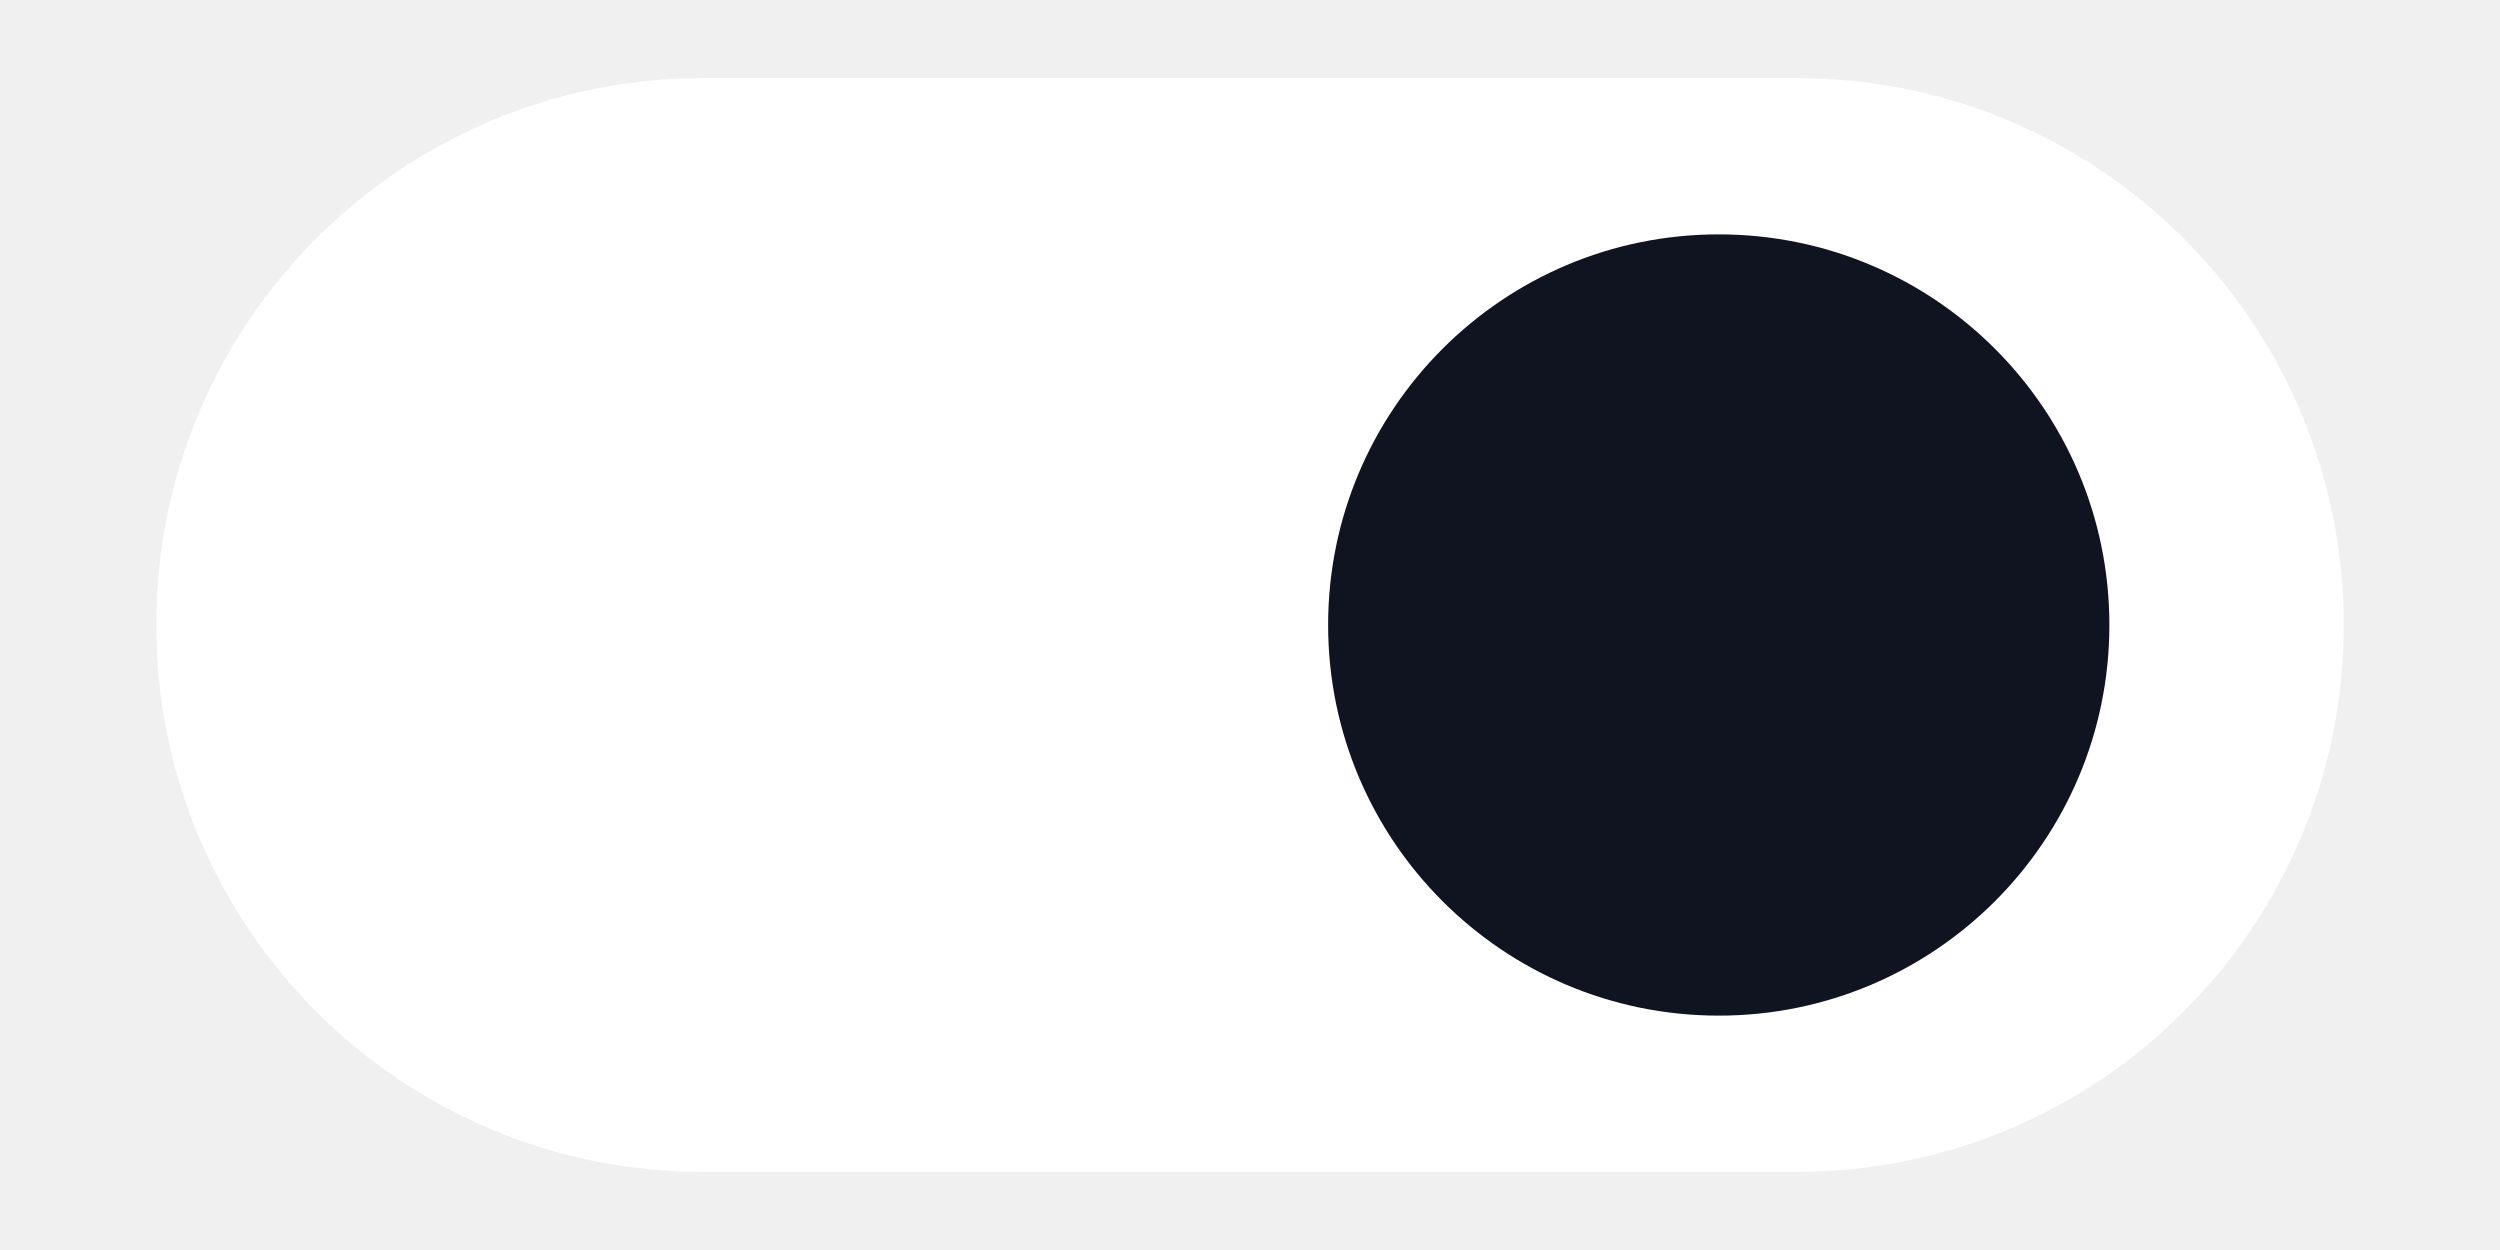
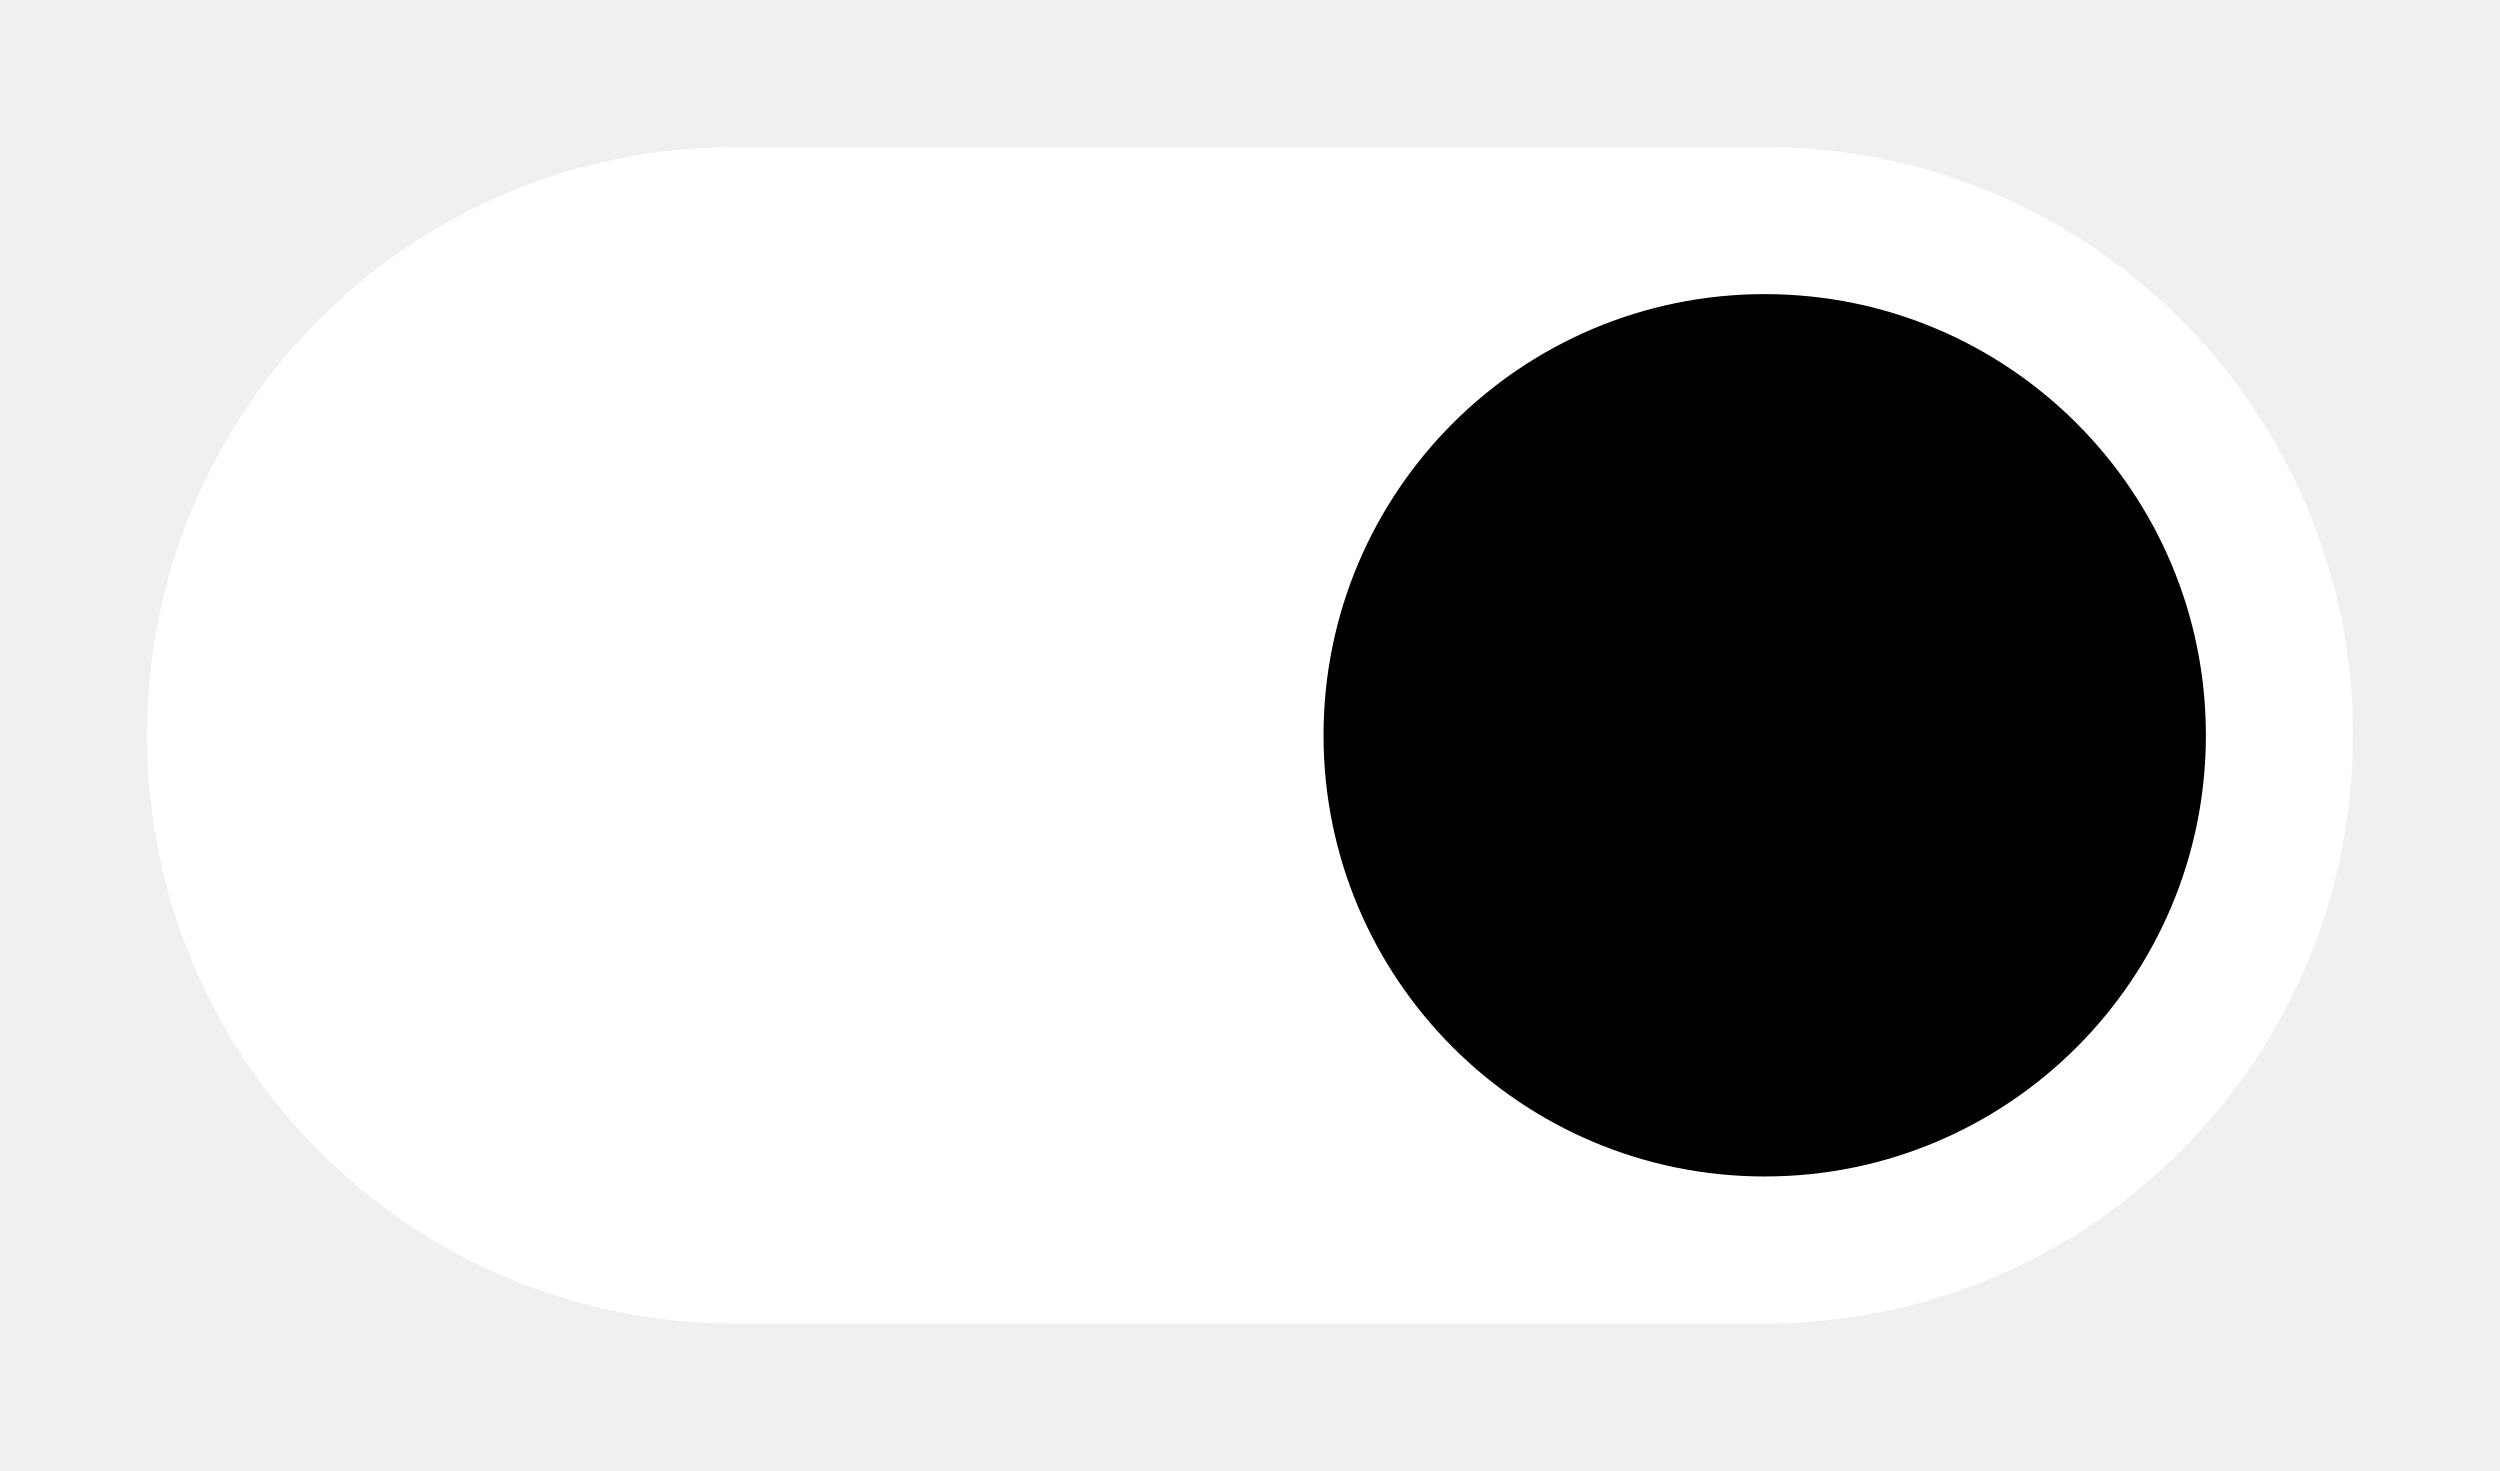
- <svg xmlns="http://www.w3.org/2000/svg" width="32" height="16" viewBox="0 0 32 16" fill="none">
-   <rect x="2" y="1" width="28" height="14" rx="7" fill="#FFFFFF" />
-   <circle cx="22" cy="8" r="5" fill="#101421" />
+ <svg xmlns="http://www.w3.org/2000/svg" width="34" height="20" viewBox="0 0 34 20" fill="none">
+   <rect x="2" y="2" width="30" height="16" rx="8" fill="#FFFFFF" />
+   <circle cx="24" cy="10" r="6" fill="#000000" />
</svg>
